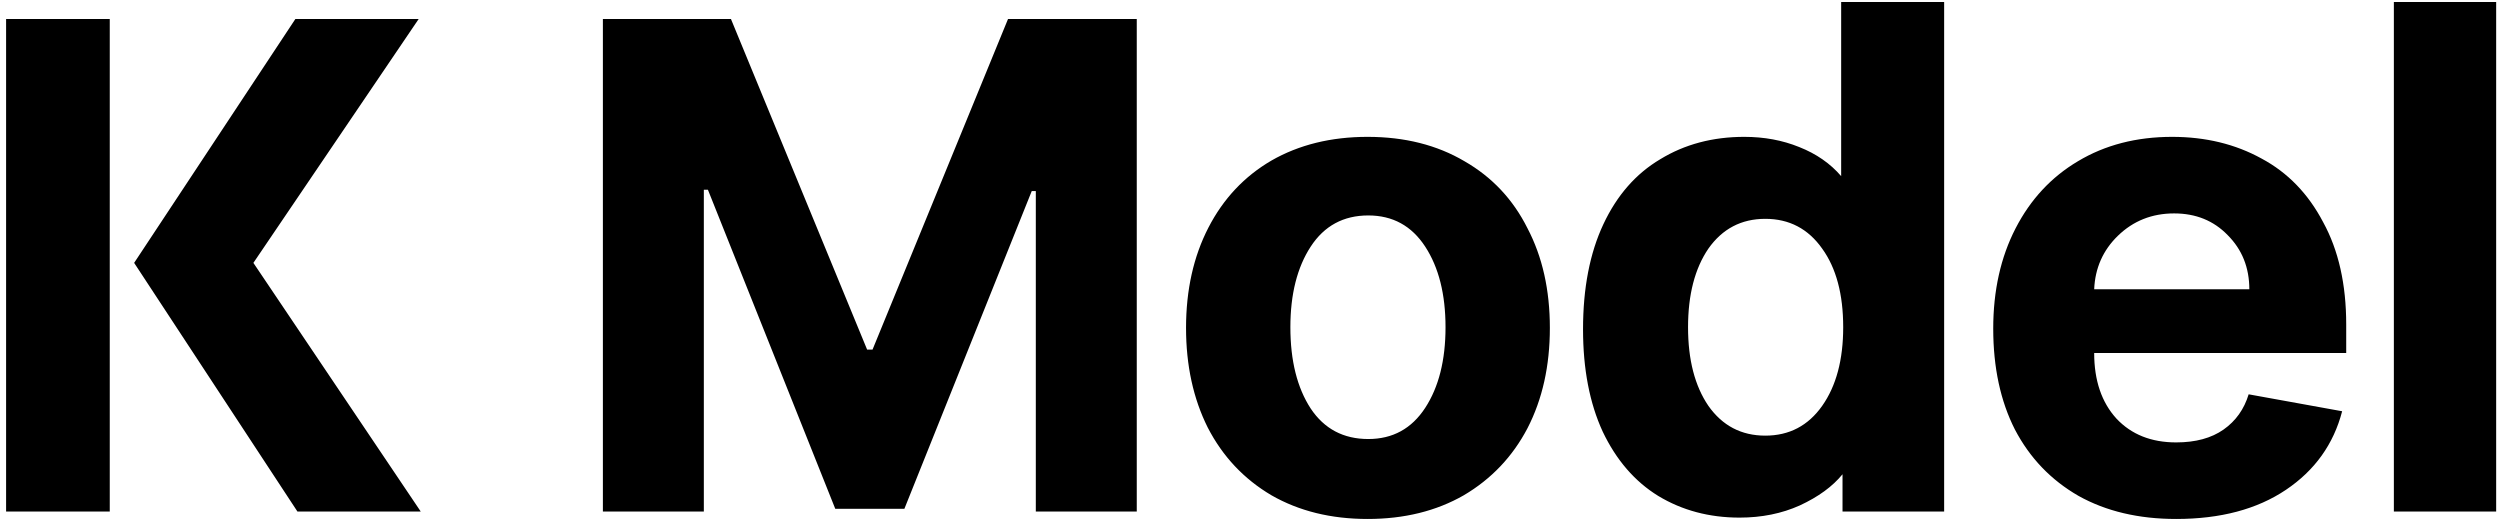
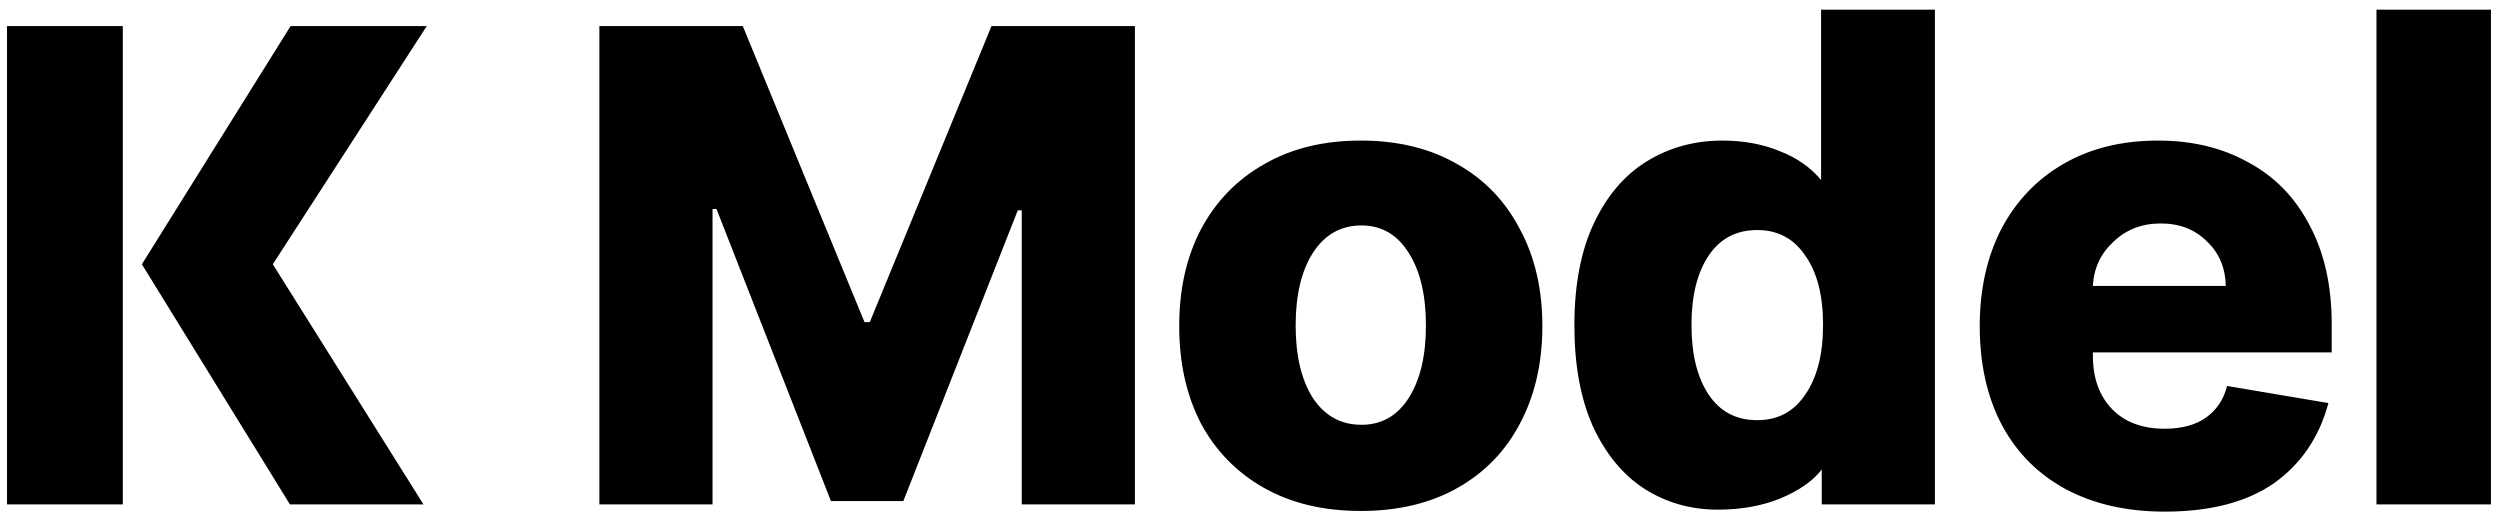
- <svg xmlns="http://www.w3.org/2000/svg" width="369" height="77" viewBox="0 0 369 77" fill="none">
-   <path d="M16.2 2.8V75.5H0.9V2.8H16.2ZM62.1 75.5H43.9L19.8 38.8L43.6 2.8H61.8L37.4 38.8L62.1 75.5ZM148.786 2.8H167.786V75.5H152.886V28.2H152.286L133.486 75.1H123.286L104.486 28H103.886V75.5H88.986V2.8H107.886L127.986 51.6H128.786L148.786 2.8ZM201.86 76.6C196.46 76.6 191.727 75.433 187.66 73.1C183.593 70.7 180.46 67.367 178.26 63.1C176.127 58.833 175.06 53.933 175.06 48.4C175.06 42.8 176.16 37.867 178.36 33.6C180.56 29.333 183.66 26.033 187.66 23.7C191.727 21.367 196.46 20.2 201.86 20.2C207.327 20.2 212.093 21.4 216.16 23.8C220.227 26.133 223.327 29.433 225.46 33.7C227.66 37.9 228.76 42.8 228.76 48.4C228.76 54 227.66 58.933 225.46 63.2C223.26 67.4 220.127 70.7 216.06 73.1C211.993 75.433 207.26 76.6 201.86 76.6ZM201.96 64.8C205.56 64.8 208.36 63.267 210.36 60.2C212.36 57.133 213.36 53.167 213.36 48.3C213.36 43.433 212.36 39.467 210.36 36.4C208.36 33.333 205.56 31.8 201.96 31.8C198.293 31.8 195.46 33.333 193.46 36.4C191.46 39.467 190.46 43.433 190.46 48.3C190.46 53.233 191.46 57.233 193.46 60.3C195.46 63.3 198.293 64.8 201.96 64.8ZM271.956 70C270.49 71.8 268.39 73.333 265.656 74.6C262.99 75.8 260.023 76.4 256.756 76.4C252.29 76.4 248.29 75.333 244.756 73.2C241.29 71.067 238.556 67.9 236.556 63.7C234.623 59.5 233.656 54.467 233.656 48.6C233.656 42.533 234.656 37.367 236.656 33.1C238.656 28.833 241.456 25.633 245.056 23.5C248.656 21.3 252.79 20.2 257.456 20.2C260.39 20.2 263.09 20.7 265.556 21.7C268.09 22.7 270.156 24.133 271.756 26V0.3H286.956V75.5H271.956V70ZM249.156 48.3C249.156 53.1 250.156 56.967 252.156 59.9C254.223 62.833 257.023 64.3 260.556 64.3C264.09 64.3 266.89 62.833 268.956 59.9C271.023 56.967 272.056 53.1 272.056 48.3C272.056 43.433 271.023 39.567 268.956 36.7C266.89 33.767 264.09 32.3 260.556 32.3C257.023 32.3 254.223 33.767 252.156 36.7C250.156 39.633 249.156 43.5 249.156 48.3ZM332.001 42.7C332.001 39.5 330.934 36.833 328.801 34.7C326.734 32.567 324.101 31.5 320.901 31.5C317.634 31.5 314.867 32.6 312.601 34.8C310.401 36.933 309.234 39.567 309.101 42.7H332.001ZM321.201 76.6C315.667 76.6 310.867 75.467 306.801 73.2C302.734 70.867 299.601 67.6 297.401 63.4C295.267 59.2 294.201 54.233 294.201 48.5C294.201 42.9 295.301 37.967 297.501 33.7C299.701 29.433 302.767 26.133 306.701 23.8C310.701 21.4 315.334 20.2 320.601 20.2C325.534 20.2 329.934 21.267 333.801 23.4C337.667 25.467 340.701 28.6 342.901 32.8C345.167 36.933 346.301 41.967 346.301 47.9V52.1H309.101C309.101 56.167 310.201 59.4 312.401 61.8C314.601 64.133 317.534 65.3 321.201 65.3C324.067 65.3 326.401 64.667 328.201 63.4C330.001 62.133 331.234 60.4 331.901 58.2L345.701 60.7C344.434 65.567 341.667 69.433 337.401 72.3C333.134 75.167 327.734 76.6 321.201 76.6ZM368.434 0.3V75.5H353.334V0.3H368.434Z" fill="black" />
+ <svg xmlns="http://www.w3.org/2000/svg" width="228" height="47" viewBox="0 0 228 47" fill="none">
+   <path d="M0.64 2.38H11.2V46H0.64V2.38ZM38.92 2.38L24.88 24.1L38.62 46H26.44L12.94 24.1L26.5 2.38H38.92ZM90.423 2.38H103.503V46H93.183V19.18H92.823L82.383 45.7H75.783L65.343 19.06H64.983V46H54.663V2.38H67.743L78.843 29.38H79.323L90.423 2.38ZM124.104 46.6C120.704 46.6 117.764 45.9 115.284 44.5C112.804 43.1 110.884 41.14 109.524 38.62C108.204 36.06 107.544 33.1 107.544 29.74C107.544 26.38 108.204 23.44 109.524 20.92C110.884 18.36 112.804 16.38 115.284 14.98C117.764 13.54 120.704 12.82 124.104 12.82C127.504 12.82 130.444 13.54 132.924 14.98C135.404 16.38 137.304 18.36 138.624 20.92C139.984 23.44 140.664 26.38 140.664 29.74C140.664 33.1 139.984 36.06 138.624 38.62C137.304 41.14 135.404 43.1 132.924 44.5C130.444 45.9 127.504 46.6 124.104 46.6ZM124.164 38.74C126.004 38.74 127.444 37.92 128.484 36.28C129.524 34.64 130.044 32.44 130.044 29.68C130.044 26.92 129.524 24.72 128.484 23.08C127.444 21.4 126.004 20.56 124.164 20.56C122.284 20.56 120.804 21.4 119.724 23.08C118.684 24.72 118.164 26.92 118.164 29.68C118.164 32.44 118.684 34.64 119.724 36.28C120.804 37.92 122.284 38.74 124.164 38.74ZM156.663 46.48C154.183 46.48 151.943 45.84 149.943 44.56C147.983 43.28 146.423 41.38 145.263 38.86C144.143 36.34 143.583 33.28 143.583 29.68C143.583 25.96 144.183 22.84 145.383 20.32C146.583 17.8 148.203 15.92 150.243 14.68C152.283 13.44 154.563 12.82 157.083 12.82C159.003 12.82 160.743 13.14 162.303 13.78C163.863 14.38 165.123 15.26 166.083 16.42V0.88H176.463V46H166.143V42.82C165.343 43.86 164.083 44.74 162.363 45.46C160.683 46.14 158.783 46.48 156.663 46.48ZM166.263 29.62C166.263 26.94 165.723 24.84 164.643 23.32C163.603 21.76 162.143 20.98 160.263 20.98C158.343 20.98 156.863 21.76 155.823 23.32C154.783 24.88 154.263 26.98 154.263 29.62C154.263 32.3 154.783 34.42 155.823 35.98C156.863 37.54 158.343 38.32 160.263 38.32C162.143 38.32 163.603 37.54 164.643 35.98C165.723 34.42 166.263 32.3 166.263 29.62ZM202.992 26.08C202.952 24.4 202.372 23.04 201.252 22C200.172 20.92 198.772 20.38 197.052 20.38C195.332 20.38 193.892 20.94 192.732 22.06C191.572 23.14 190.952 24.48 190.872 26.08H202.992ZM197.412 46.66C193.972 46.66 190.972 45.98 188.412 44.62C185.892 43.26 183.952 41.32 182.592 38.8C181.232 36.24 180.552 33.22 180.552 29.74C180.552 26.38 181.212 23.42 182.532 20.86C183.892 18.3 185.792 16.32 188.232 14.92C190.672 13.52 193.532 12.82 196.812 12.82C199.932 12.82 202.672 13.48 205.032 14.8C207.432 16.08 209.292 17.98 210.612 20.5C211.972 23.02 212.652 26.04 212.652 29.56V32.14H190.872V32.44C190.872 34.48 191.452 36.1 192.612 37.3C193.772 38.5 195.372 39.1 197.412 39.1C198.972 39.1 200.232 38.76 201.192 38.08C202.152 37.4 202.792 36.44 203.112 35.2L212.352 36.76C211.512 39.88 209.852 42.32 207.372 44.08C204.892 45.8 201.572 46.66 197.412 46.66ZM227.174 0.88V46H216.734V0.88H227.174Z" fill="black" />
</svg>
